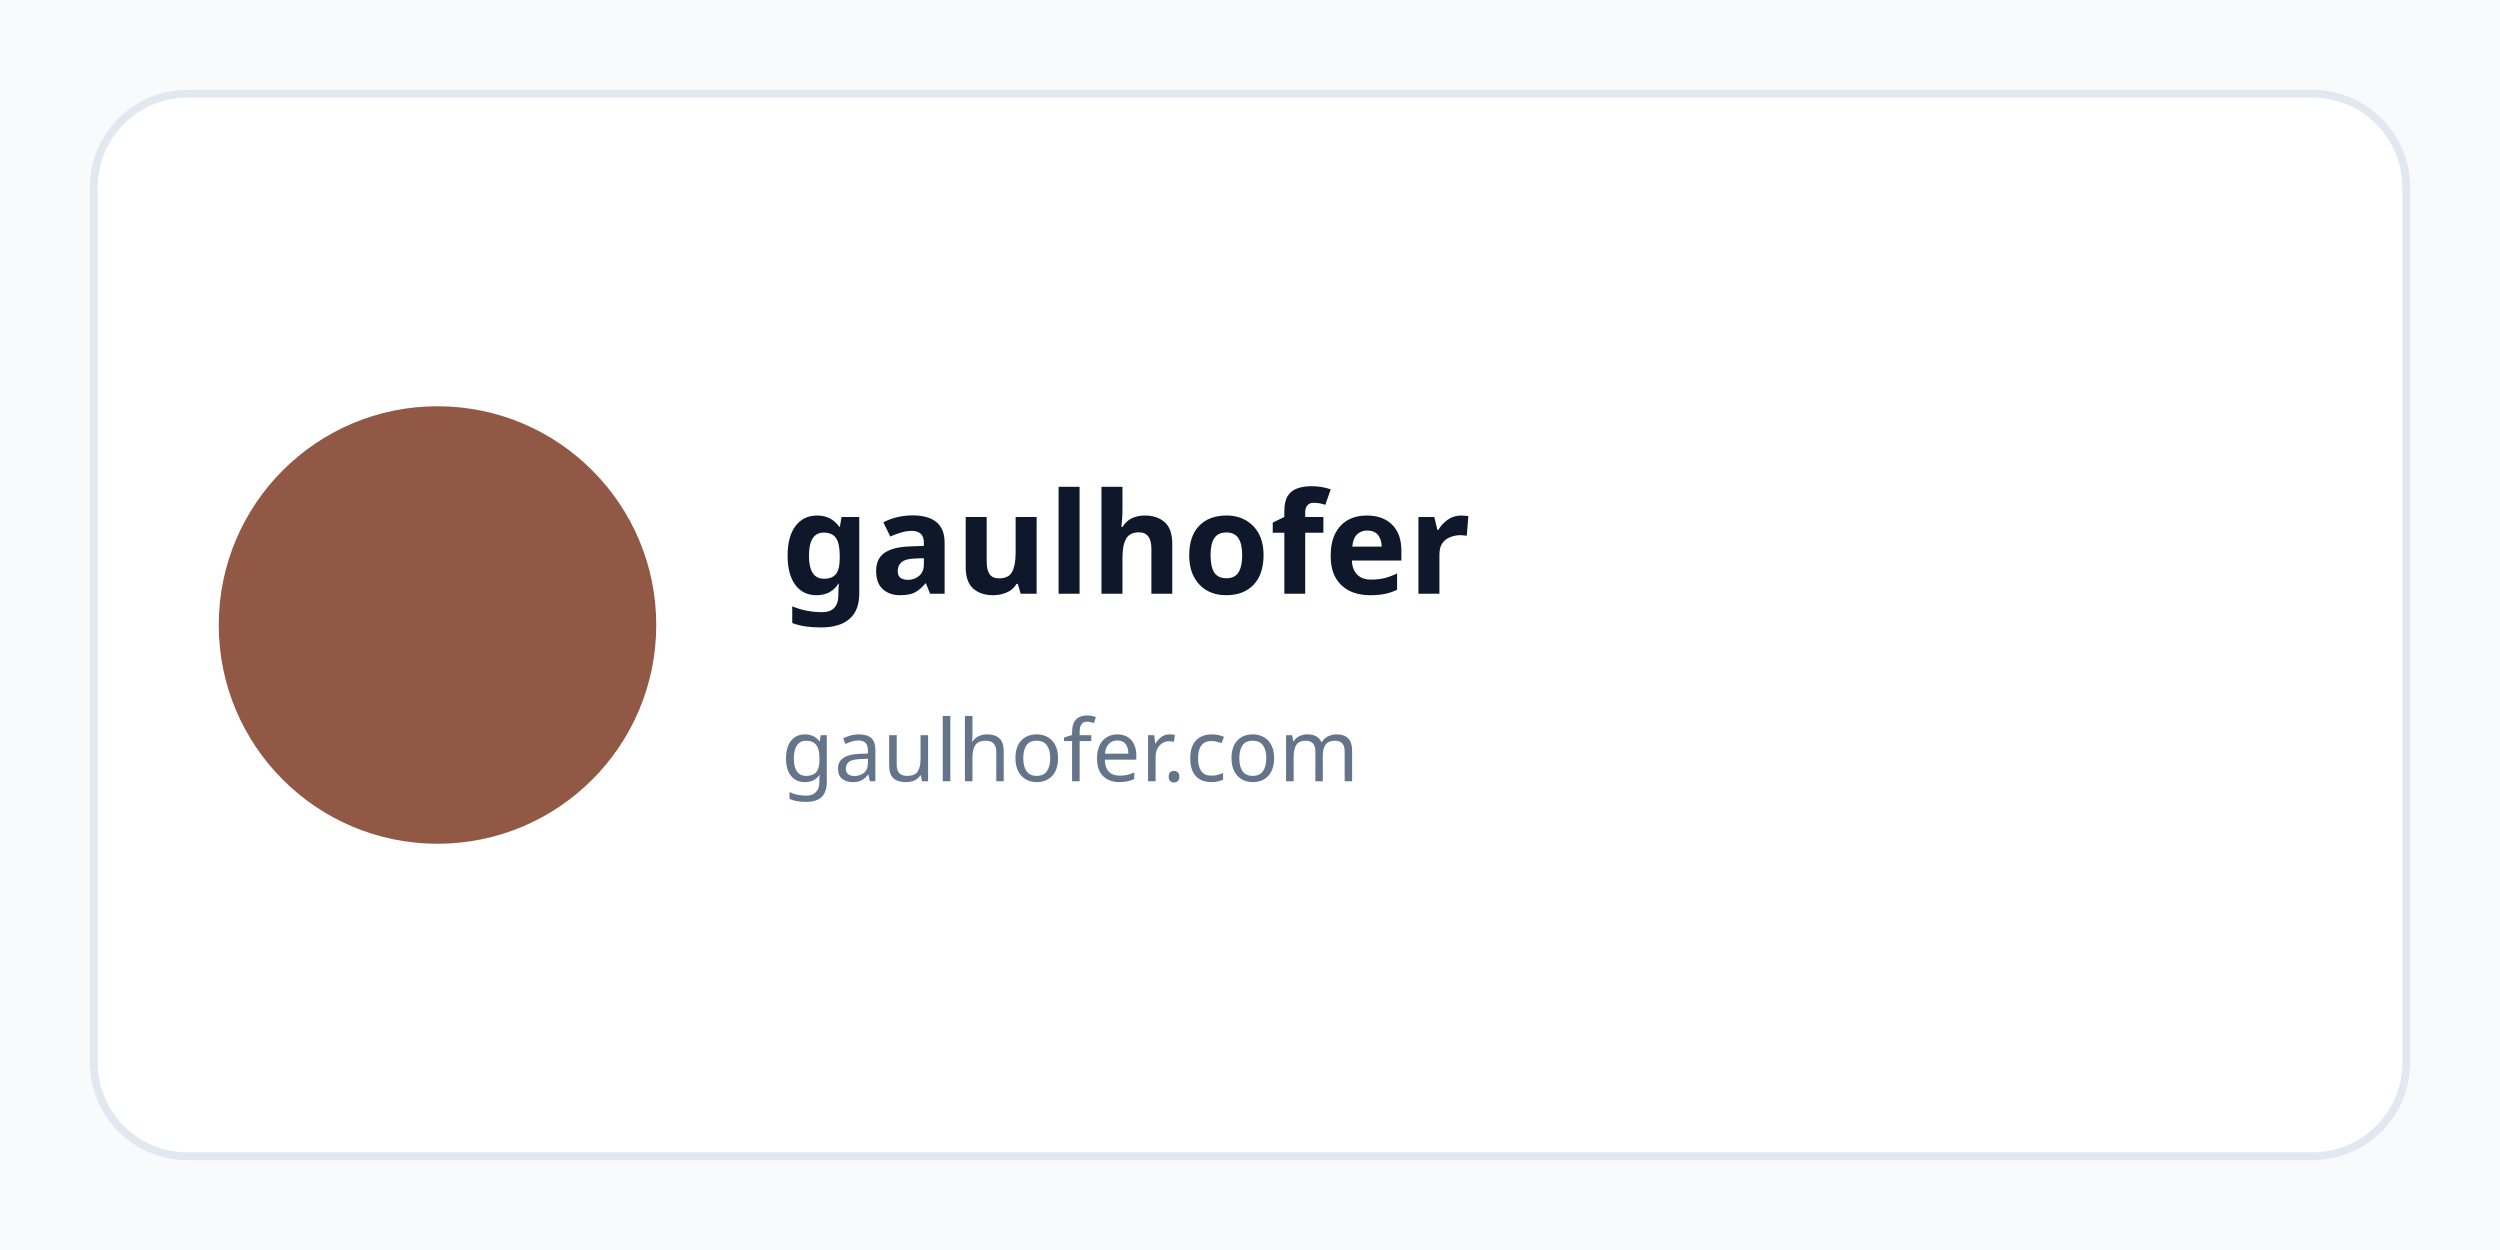
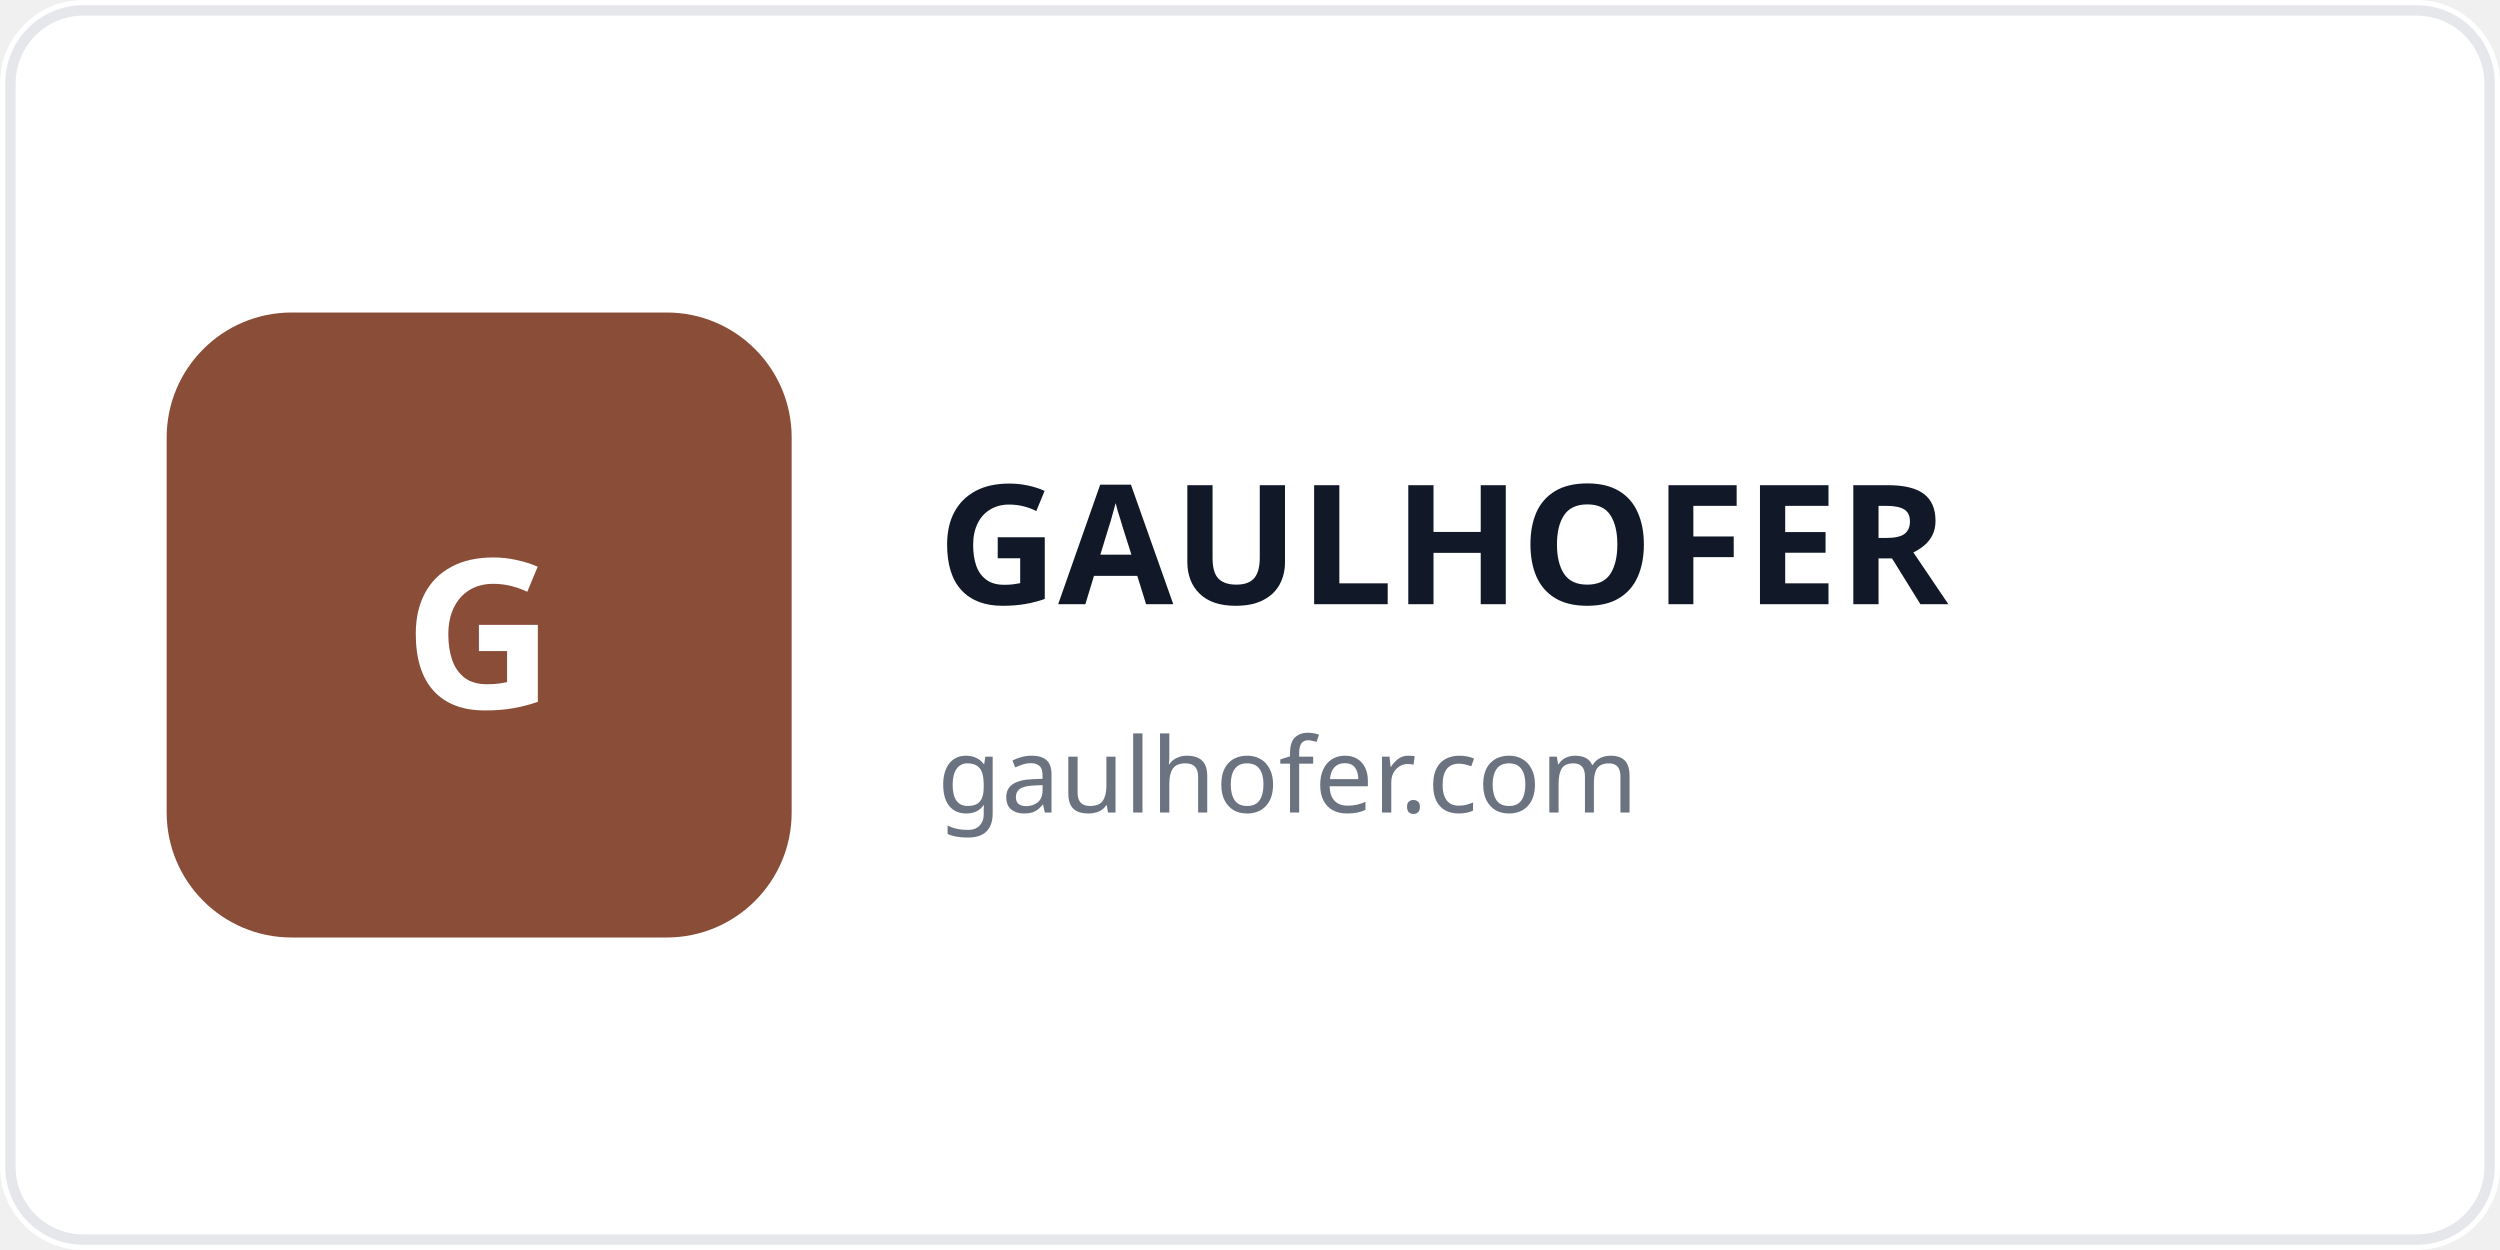
- <svg xmlns="http://www.w3.org/2000/svg" width="320" height="160" viewBox="0 0 320 160">
-   <rect width="320" height="160" fill="#f8fafc" />
-   <rect x="12" y="12" width="296" height="136" rx="12" fill="#fff" stroke="#e2e8f0" />
-   <circle cx="56" cy="80" r="28" fill="hsl(15, 35%, 42%)" />
-   <text x="100" y="76" font-family="system-ui,sans-serif" font-size="18" font-weight="700" fill="#0f172a">gaulhofer</text>
-   <text x="100" y="100" font-family="system-ui,sans-serif" font-size="11" fill="#64748b">gaulhofer.com</text>
+ <svg xmlns="http://www.w3.org/2000/svg" width="240" height="120" viewBox="0 0 240 120">
+   <rect width="240" height="120" rx="8" fill="#ffffff" />
+   <rect x="1" y="1" width="238" height="118" rx="7" fill="none" stroke="#e5e7eb" />
+   <rect x="16" y="30" width="60" height="60" rx="12" fill="hsl(15,42%,38%)" />
+   <text x="46" y="68" text-anchor="middle" font-family="ui-sans-serif,system-ui,sans-serif" font-size="20" font-weight="700" fill="#fff">G</text>
+   <text x="90" y="58" font-family="ui-sans-serif,system-ui,sans-serif" font-size="16" font-weight="700" fill="#111827">GAULHOFER</text>
+   <text x="90" y="78" font-family="ui-sans-serif,system-ui,sans-serif" font-size="10" fill="#6b7280">gaulhofer.com</text>
</svg>
